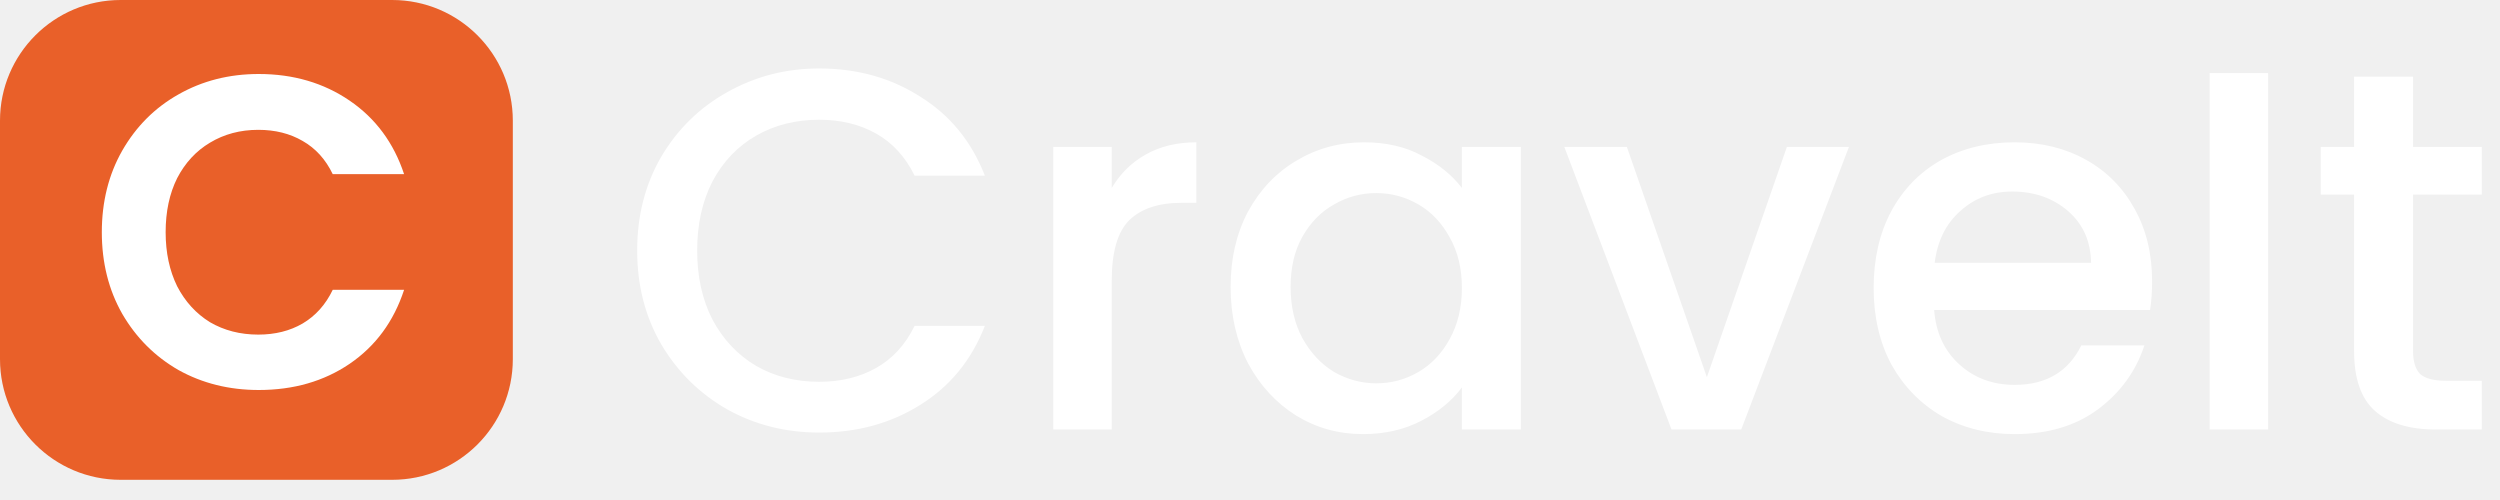
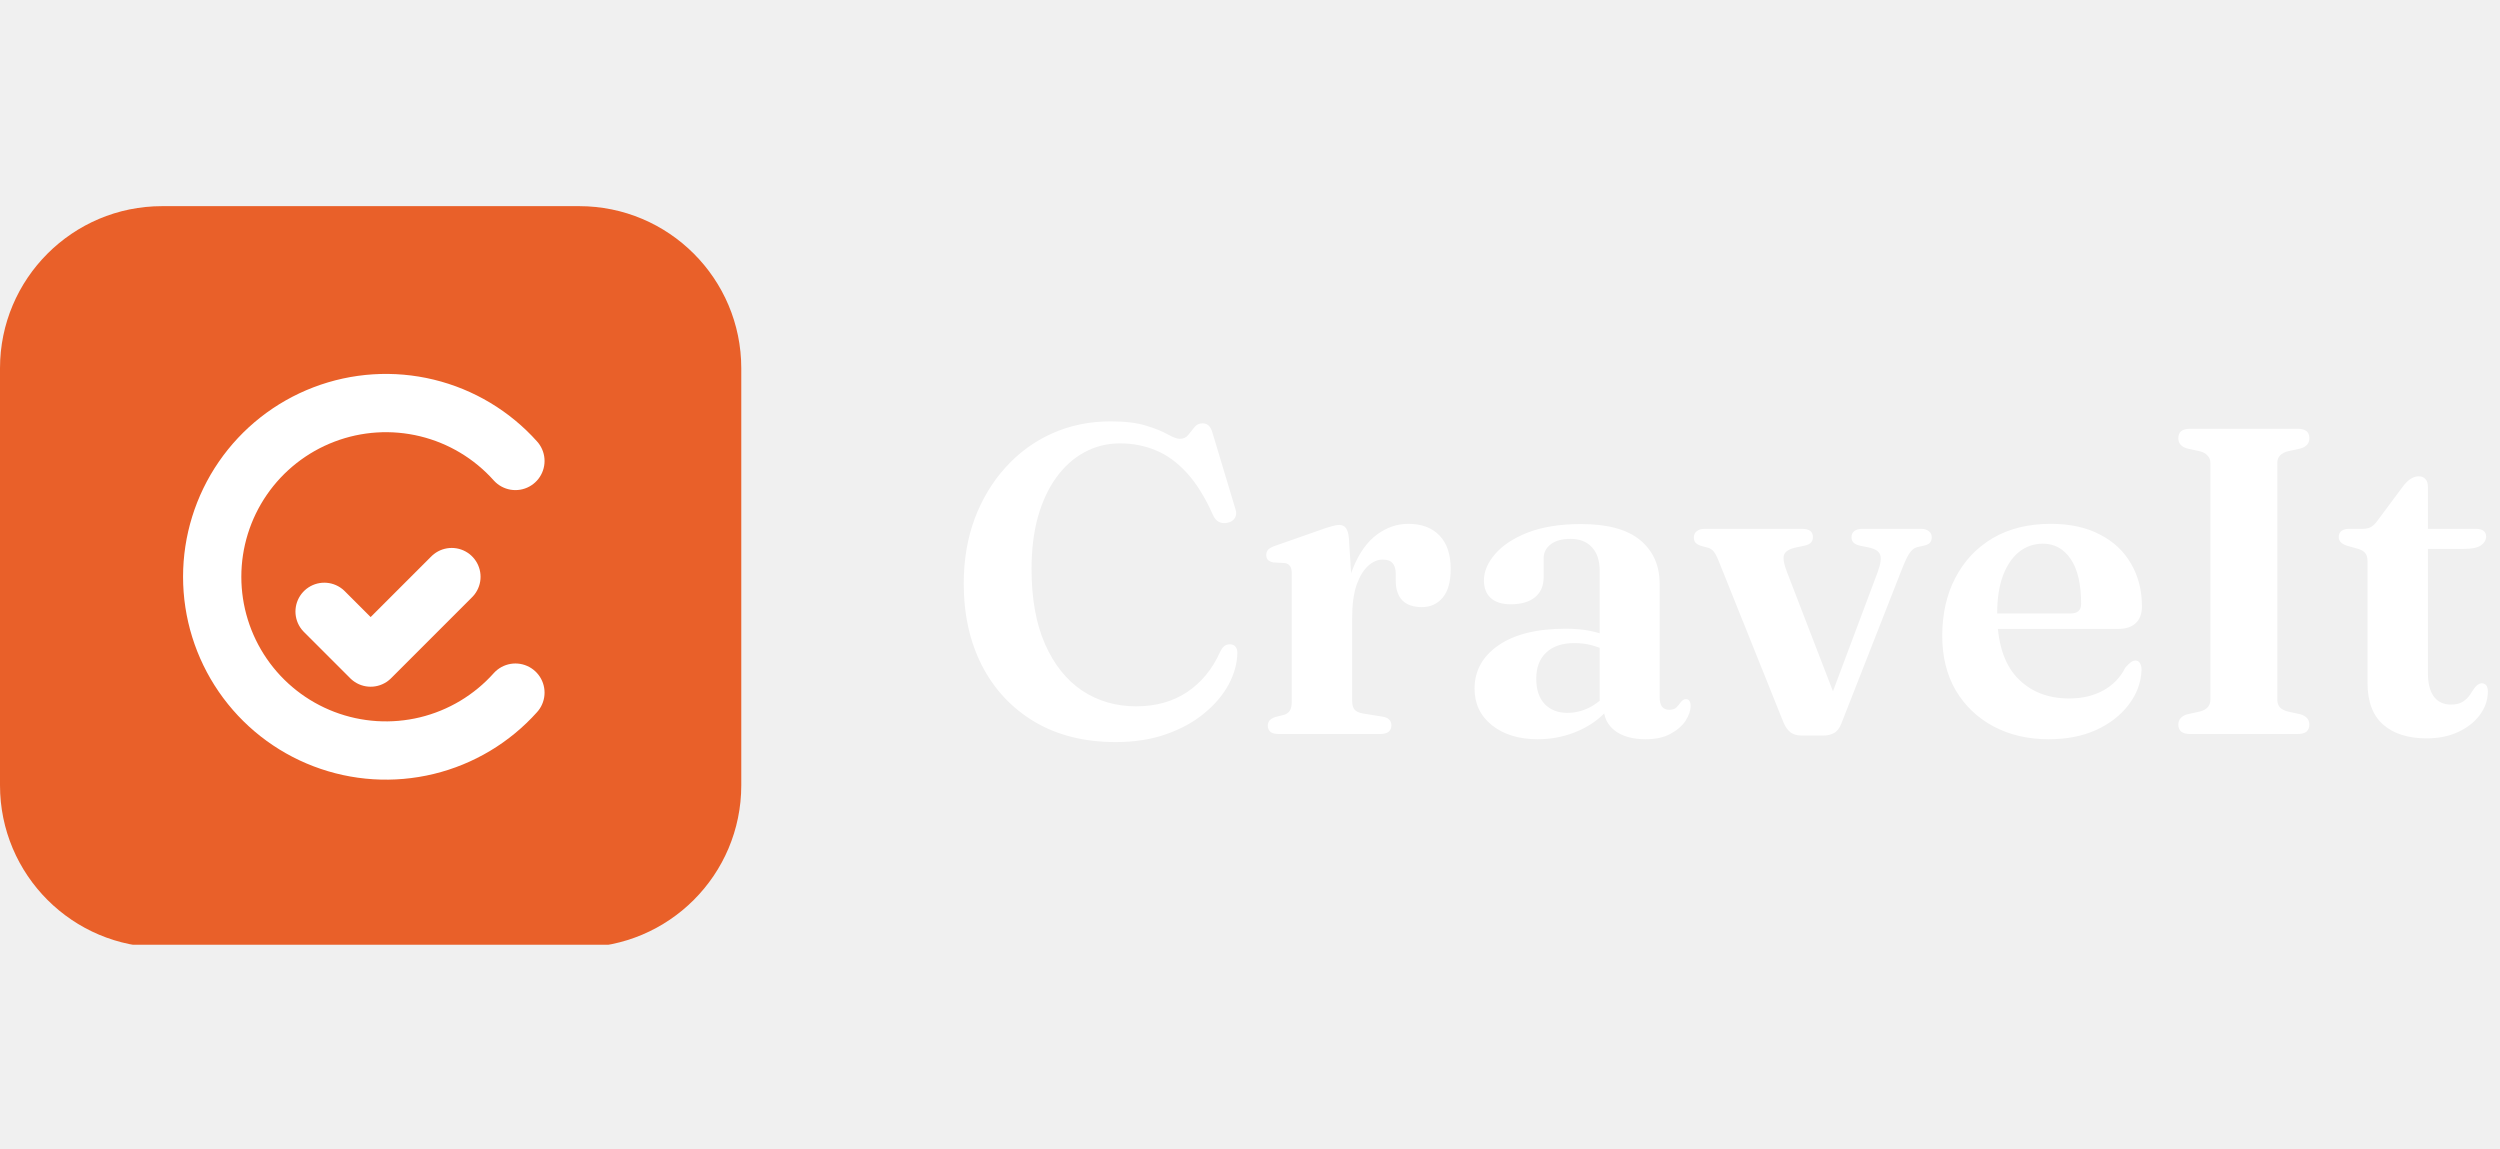
- <svg xmlns="http://www.w3.org/2000/svg" width="195" height="39" viewBox="0 0 195 39" fill="none">
-   <rect width="40" height="37.425" rx="9.412" fill="#E96029" />
-   <path d="M7.942 18.113C7.942 15.739 8.472 13.619 9.532 11.752C10.616 9.862 12.079 8.399 13.923 7.362C15.79 6.302 17.875 5.772 20.18 5.772C22.877 5.772 25.239 6.463 27.267 7.846C29.295 9.229 30.712 11.142 31.519 13.584H25.953C25.4 12.432 24.617 11.568 23.602 10.992C22.611 10.415 21.459 10.127 20.145 10.127C18.74 10.127 17.484 10.462 16.377 11.13C15.294 11.775 14.441 12.697 13.819 13.896C13.22 15.094 12.92 16.5 12.92 18.113C12.92 19.703 13.22 21.109 13.819 22.331C14.441 23.529 15.294 24.462 16.377 25.131C17.484 25.776 18.74 26.099 20.145 26.099C21.459 26.099 22.611 25.811 23.602 25.235C24.617 24.635 25.4 23.76 25.953 22.607H31.519C30.712 25.073 29.295 26.998 27.267 28.38C25.262 29.74 22.9 30.42 20.18 30.42C17.875 30.42 15.79 29.901 13.923 28.864C12.079 27.804 10.616 26.341 9.532 24.474C8.472 22.607 7.942 20.487 7.942 18.113Z" fill="white" />
-   <path d="M49.699 19.54C49.699 16.82 50.325 14.38 51.579 12.22C52.859 10.06 54.579 8.38 56.739 7.18C58.925 5.953 61.312 5.34 63.899 5.34C66.859 5.34 69.485 6.073 71.779 7.54C74.099 8.98 75.779 11.033 76.819 13.7H71.339C70.619 12.233 69.619 11.14 68.339 10.42C67.059 9.7 65.579 9.34 63.899 9.34C62.059 9.34 60.419 9.753 58.979 10.58C57.539 11.407 56.405 12.593 55.579 14.14C54.779 15.687 54.379 17.487 54.379 19.54C54.379 21.593 54.779 23.393 55.579 24.94C56.405 26.487 57.539 27.687 58.979 28.54C60.419 29.367 62.059 29.78 63.899 29.78C65.579 29.78 67.059 29.42 68.339 28.7C69.619 27.98 70.619 26.887 71.339 25.42H76.819C75.779 28.087 74.099 30.14 71.779 31.58C69.485 33.02 66.859 33.74 63.899 33.74C61.285 33.74 58.899 33.14 56.739 31.94C54.579 30.713 52.859 29.02 51.579 26.86C50.325 24.7 49.699 22.26 49.699 19.54ZM86.716 14.66C87.383 13.54 88.263 12.673 89.356 12.06C90.476 11.42 91.796 11.1 93.316 11.1V15.82H92.156C90.37 15.82 89.01 16.273 88.076 17.18C87.17 18.087 86.716 19.66 86.716 21.9V33.5H82.156V11.46H86.716V14.66ZM95.988 22.38C95.988 20.167 96.441 18.207 97.348 16.5C98.281 14.793 99.534 13.473 101.108 12.54C102.708 11.58 104.468 11.1 106.388 11.1C108.121 11.1 109.628 11.447 110.908 12.14C112.214 12.807 113.254 13.647 114.028 14.66V11.46H118.628V33.5H114.028V30.22C113.254 31.26 112.201 32.127 110.868 32.82C109.534 33.513 108.014 33.86 106.308 33.86C104.414 33.86 102.681 33.38 101.108 32.42C99.534 31.433 98.281 30.073 97.348 28.34C96.441 26.58 95.988 24.593 95.988 22.38ZM114.028 22.46C114.028 20.94 113.708 19.62 113.068 18.5C112.454 17.38 111.641 16.527 110.628 15.94C109.614 15.353 108.521 15.06 107.348 15.06C106.174 15.06 105.081 15.353 104.068 15.94C103.054 16.5 102.228 17.34 101.588 18.46C100.974 19.553 100.668 20.86 100.668 22.38C100.668 23.9 100.974 25.233 101.588 26.38C102.228 27.527 103.054 28.407 104.068 29.02C105.108 29.607 106.201 29.9 107.348 29.9C108.521 29.9 109.614 29.607 110.628 29.02C111.641 28.433 112.454 27.58 113.068 26.46C113.708 25.313 114.028 23.98 114.028 22.46ZM133.137 29.42L139.377 11.46H144.217L135.817 33.5H130.377L122.017 11.46H126.897L133.137 29.42ZM167.864 21.94C167.864 22.767 167.811 23.513 167.704 24.18H150.864C150.997 25.94 151.651 27.353 152.824 28.42C153.997 29.487 155.437 30.02 157.144 30.02C159.597 30.02 161.331 28.993 162.344 26.94H167.264C166.597 28.967 165.384 30.633 163.624 31.94C161.891 33.22 159.731 33.86 157.144 33.86C155.037 33.86 153.144 33.393 151.464 32.46C149.811 31.5 148.504 30.167 147.544 28.46C146.611 26.727 146.144 24.727 146.144 22.46C146.144 20.193 146.597 18.207 147.504 16.5C148.437 14.767 149.731 13.433 151.384 12.5C153.064 11.567 154.984 11.1 157.144 11.1C159.224 11.1 161.077 11.553 162.704 12.46C164.331 13.367 165.597 14.647 166.504 16.3C167.411 17.927 167.864 19.807 167.864 21.94ZM163.104 20.5C163.077 18.82 162.477 17.473 161.304 16.46C160.131 15.447 158.677 14.94 156.944 14.94C155.371 14.94 154.024 15.447 152.904 16.46C151.784 17.447 151.117 18.793 150.904 20.5H163.104ZM176.912 5.7V33.5H172.352V5.7H176.912ZM188.218 15.18V27.38C188.218 28.207 188.405 28.807 188.778 29.18C189.178 29.527 189.845 29.7 190.778 29.7H193.578V33.5H189.978C187.925 33.5 186.352 33.02 185.258 32.06C184.165 31.1 183.618 29.54 183.618 27.38V15.18H181.018V11.46H183.618V5.98H188.218V11.46H193.578V15.18H188.218Z" fill="white" />
+ <svg xmlns="http://www.w3.org/2000/svg" width="172" height="79" viewBox="0 0 172 79" fill="none">
+   <g clip-path="url(#clip0_3038_9252)">
+     <path d="M39.844 14.183H11.156C4.995 14.183 0 19.178 0 25.339V54.027C0 60.188 4.995 65.183 11.156 65.183H39.844C46.005 65.183 51 60.188 51 54.027V25.339C51 19.178 46.005 14.183 39.844 14.183Z" fill="#E96029" />
+     <path d="M35.461 31.714C33.847 29.91 31.724 28.638 29.371 28.067C27.018 27.496 24.548 27.653 22.287 28.517C20.025 29.381 18.079 30.911 16.706 32.905C15.334 34.898 14.599 37.262 14.599 39.683C14.599 42.104 15.334 44.468 16.706 46.462C18.079 48.456 20.025 49.986 22.287 50.849C24.548 51.713 27.018 51.87 29.371 51.299C31.724 50.728 33.847 49.456 35.461 47.652" stroke="white" stroke-width="4.009" stroke-linecap="round" />
+     <path d="M22.312 42.074L25.5 45.261L31.078 39.683" stroke="white" stroke-width="3.97" stroke-linecap="round" stroke-linejoin="round" />
+   </g>
+   <path d="M85.13 44.905C85.12 45.635 84.92 46.365 84.53 47.095C84.14 47.815 83.58 48.475 82.85 49.075C82.13 49.675 81.255 50.155 80.225 50.515C79.205 50.875 78.05 51.055 76.76 51.055C74.61 51.055 72.75 50.59 71.18 49.66C69.62 48.73 68.415 47.445 67.565 45.805C66.725 44.165 66.305 42.28 66.305 40.15C66.305 38.53 66.555 37.045 67.055 35.695C67.565 34.335 68.275 33.155 69.185 32.155C70.095 31.145 71.165 30.365 72.395 29.815C73.625 29.265 74.965 28.99 76.415 28.99C77.415 28.99 78.23 29.09 78.86 29.29C79.49 29.48 79.985 29.68 80.345 29.89C80.705 30.09 80.98 30.19 81.17 30.19C81.42 30.19 81.615 30.1 81.755 29.92C81.895 29.74 82.035 29.565 82.175 29.395C82.315 29.215 82.505 29.125 82.745 29.125C82.915 29.125 83.055 29.18 83.165 29.29C83.275 29.39 83.365 29.57 83.435 29.83L85.01 35.065C85.08 35.285 85.06 35.48 84.95 35.65C84.84 35.82 84.675 35.925 84.455 35.965C84.235 36.015 84.035 35.995 83.855 35.905C83.685 35.815 83.55 35.655 83.45 35.425C82.91 34.215 82.31 33.25 81.65 32.53C80.99 31.81 80.28 31.295 79.52 30.985C78.76 30.665 77.94 30.505 77.06 30.505C76.17 30.505 75.35 30.71 74.6 31.12C73.86 31.52 73.215 32.1 72.665 32.86C72.125 33.61 71.705 34.515 71.405 35.575C71.115 36.635 70.97 37.825 70.97 39.145C70.97 41.185 71.28 42.91 71.9 44.32C72.52 45.72 73.37 46.785 74.45 47.515C75.54 48.235 76.78 48.595 78.17 48.595C79.52 48.595 80.685 48.27 81.665 47.62C82.655 46.96 83.415 46.035 83.945 44.845C84.055 44.625 84.17 44.48 84.29 44.41C84.42 44.34 84.565 44.315 84.725 44.335C84.865 44.365 84.965 44.43 85.025 44.53C85.095 44.62 85.13 44.745 85.13 44.905ZM92.518 42.595C92.518 41.155 92.723 39.95 93.133 38.98C93.543 38 94.078 37.265 94.738 36.775C95.408 36.285 96.123 36.04 96.883 36.04C97.813 36.04 98.533 36.31 99.043 36.85C99.553 37.38 99.808 38.145 99.808 39.145C99.808 40.025 99.623 40.685 99.253 41.125C98.883 41.555 98.408 41.77 97.828 41.77C97.238 41.77 96.788 41.615 96.478 41.305C96.178 40.985 96.028 40.54 96.028 39.97V39.43C96.018 39.12 95.943 38.89 95.803 38.74C95.663 38.58 95.438 38.5 95.128 38.5C94.778 38.5 94.443 38.645 94.123 38.935C93.803 39.225 93.538 39.665 93.328 40.255C93.128 40.845 93.028 41.605 93.028 42.535L92.518 42.595ZM92.803 37.015L93.028 40.555V48.22C93.028 48.49 93.083 48.69 93.193 48.82C93.303 48.95 93.498 49.04 93.778 49.09L95.083 49.3C95.303 49.33 95.463 49.395 95.563 49.495C95.673 49.595 95.728 49.735 95.728 49.915C95.728 50.095 95.663 50.24 95.533 50.35C95.403 50.45 95.208 50.5 94.948 50.5H87.988C87.718 50.5 87.523 50.45 87.403 50.35C87.283 50.24 87.223 50.1 87.223 49.93C87.223 49.79 87.263 49.67 87.343 49.57C87.433 49.47 87.568 49.39 87.748 49.33L88.348 49.18C88.528 49.12 88.658 49.025 88.738 48.895C88.828 48.755 88.873 48.54 88.873 48.25V39.46C88.873 39.22 88.833 39.05 88.753 38.95C88.683 38.84 88.568 38.77 88.408 38.74L87.598 38.695C87.428 38.655 87.303 38.595 87.223 38.515C87.153 38.425 87.118 38.315 87.118 38.185C87.118 38.035 87.163 37.91 87.253 37.81C87.353 37.71 87.523 37.62 87.763 37.54L90.628 36.535C91.088 36.365 91.423 36.255 91.633 36.205C91.843 36.145 92.008 36.115 92.128 36.115C92.338 36.115 92.493 36.185 92.593 36.325C92.703 36.465 92.773 36.695 92.803 37.015ZM110.329 48.64V48.34L110.059 48.295V39.28C110.059 38.58 109.884 38.04 109.534 37.66C109.184 37.27 108.689 37.075 108.049 37.075C107.449 37.075 106.989 37.205 106.669 37.465C106.359 37.715 106.204 38.025 106.204 38.395V39.715C106.204 40.305 106.004 40.765 105.604 41.095C105.204 41.415 104.649 41.575 103.939 41.575C103.339 41.575 102.879 41.43 102.559 41.14C102.249 40.85 102.094 40.45 102.094 39.94C102.094 39.32 102.349 38.715 102.859 38.125C103.369 37.525 104.119 37.03 105.109 36.64C106.109 36.25 107.334 36.055 108.784 36.055C110.604 36.055 111.959 36.425 112.849 37.165C113.739 37.905 114.184 38.91 114.184 40.18V47.965C114.184 48.255 114.239 48.475 114.349 48.625C114.469 48.765 114.634 48.835 114.844 48.835C115.064 48.835 115.229 48.78 115.339 48.67C115.449 48.56 115.544 48.445 115.624 48.325C115.674 48.265 115.724 48.215 115.774 48.175C115.834 48.125 115.904 48.1 115.984 48.1C116.104 48.1 116.189 48.145 116.239 48.235C116.289 48.315 116.314 48.425 116.314 48.565C116.314 48.885 116.199 49.225 115.969 49.585C115.739 49.935 115.394 50.235 114.934 50.485C114.484 50.735 113.914 50.86 113.224 50.86C112.334 50.86 111.629 50.665 111.109 50.275C110.589 49.875 110.329 49.33 110.329 48.64ZM101.449 47.38C101.449 46.15 101.999 45.155 103.099 44.395C104.199 43.635 105.744 43.255 107.734 43.255C108.384 43.255 108.964 43.31 109.474 43.42C109.984 43.53 110.429 43.675 110.809 43.855L110.509 44.755C110.159 44.595 109.809 44.47 109.459 44.38C109.109 44.29 108.724 44.245 108.304 44.245C107.484 44.245 106.844 44.46 106.384 44.89C105.924 45.32 105.694 45.92 105.694 46.69C105.694 47.45 105.889 48.035 106.279 48.445C106.679 48.845 107.194 49.045 107.824 49.045C108.354 49.045 108.859 48.925 109.339 48.685C109.829 48.435 110.244 48.095 110.584 47.665L110.899 48.46C110.349 49.22 109.619 49.81 108.709 50.23C107.799 50.65 106.829 50.86 105.799 50.86C104.509 50.86 103.459 50.54 102.649 49.9C101.849 49.26 101.449 48.42 101.449 47.38ZM125.464 50.605H123.934C123.644 50.605 123.399 50.535 123.199 50.395C122.999 50.245 122.834 50.015 122.704 49.705L118.279 38.68C118.139 38.32 118.014 38.075 117.904 37.945C117.794 37.815 117.669 37.73 117.529 37.69L117.034 37.555C116.854 37.495 116.724 37.42 116.644 37.33C116.574 37.24 116.539 37.12 116.539 36.97C116.539 36.79 116.604 36.65 116.734 36.55C116.864 36.44 117.044 36.385 117.274 36.385H123.994C124.484 36.385 124.729 36.575 124.729 36.955C124.729 37.105 124.684 37.23 124.594 37.33C124.514 37.42 124.369 37.49 124.159 37.54L123.589 37.66C123.119 37.76 122.839 37.925 122.749 38.155C122.659 38.385 122.724 38.785 122.944 39.355L126.454 48.46L125.539 49.075L129.169 39.4C129.389 38.81 129.449 38.395 129.349 38.155C129.259 37.915 128.989 37.75 128.539 37.66L127.954 37.54C127.754 37.49 127.609 37.42 127.519 37.33C127.429 37.24 127.384 37.115 127.384 36.955C127.384 36.775 127.449 36.635 127.579 36.535C127.709 36.435 127.889 36.385 128.119 36.385H132.169C132.399 36.385 132.579 36.44 132.709 36.55C132.839 36.65 132.904 36.79 132.904 36.97C132.904 37.1 132.869 37.215 132.799 37.315C132.729 37.415 132.584 37.49 132.364 37.54L131.899 37.645C131.699 37.695 131.519 37.84 131.359 38.08C131.209 38.31 131.024 38.71 130.804 39.28L126.679 49.795C126.549 50.115 126.379 50.33 126.169 50.44C125.959 50.55 125.724 50.605 125.464 50.605ZM147.366 41.725C147.366 42.225 147.221 42.61 146.931 42.88C146.651 43.14 146.246 43.27 145.716 43.27H136.356V42.205H142.461C142.941 42.205 143.181 41.985 143.181 41.545C143.181 40.185 142.941 39.155 142.461 38.455C141.981 37.755 141.346 37.405 140.556 37.405C139.936 37.405 139.386 37.595 138.906 37.975C138.436 38.355 138.066 38.905 137.796 39.625C137.536 40.335 137.406 41.195 137.406 42.205C137.406 44.155 137.856 45.62 138.756 46.6C139.666 47.57 140.866 48.055 142.356 48.055C143.256 48.055 144.041 47.87 144.711 47.5C145.381 47.13 145.886 46.605 146.226 45.925C146.386 45.745 146.516 45.62 146.616 45.55C146.716 45.48 146.821 45.445 146.931 45.445C147.071 45.445 147.176 45.515 147.246 45.655C147.316 45.785 147.346 45.945 147.336 46.135C147.296 46.995 146.996 47.785 146.436 48.505C145.886 49.225 145.141 49.8 144.201 50.23C143.261 50.65 142.181 50.86 140.961 50.86C139.531 50.86 138.261 50.565 137.151 49.975C136.051 49.385 135.186 48.56 134.556 47.5C133.936 46.43 133.626 45.18 133.626 43.75C133.626 42.24 133.926 40.91 134.526 39.76C135.126 38.6 135.981 37.69 137.091 37.03C138.211 36.37 139.546 36.04 141.096 36.04C142.416 36.04 143.541 36.285 144.471 36.775C145.411 37.255 146.126 37.925 146.616 38.785C147.116 39.635 147.366 40.615 147.366 41.725ZM156.679 48.145C156.679 48.355 156.739 48.53 156.859 48.67C156.989 48.8 157.174 48.895 157.414 48.955L158.299 49.15C158.689 49.28 158.884 49.515 158.884 49.855C158.884 50.055 158.819 50.215 158.689 50.335C158.559 50.445 158.349 50.5 158.059 50.5H150.694C150.414 50.5 150.204 50.445 150.064 50.335C149.934 50.215 149.869 50.055 149.869 49.855C149.869 49.515 150.064 49.28 150.454 49.15L151.339 48.955C151.579 48.895 151.759 48.8 151.879 48.67C152.009 48.53 152.074 48.355 152.074 48.145V31.855C152.074 31.645 152.009 31.475 151.879 31.345C151.759 31.205 151.579 31.105 151.339 31.045L150.454 30.85C150.064 30.73 149.869 30.495 149.869 30.145C149.869 29.935 149.934 29.775 150.064 29.665C150.204 29.555 150.414 29.5 150.694 29.5H158.059C158.349 29.5 158.559 29.555 158.689 29.665C158.819 29.775 158.884 29.935 158.884 30.145C158.884 30.495 158.689 30.73 158.299 30.85L157.414 31.045C157.174 31.105 156.989 31.205 156.859 31.345C156.739 31.475 156.679 31.645 156.679 31.855V48.145ZM162.255 37.765L161.505 37.555C161.285 37.485 161.13 37.4 161.04 37.3C160.95 37.2 160.905 37.085 160.905 36.955C160.905 36.775 160.965 36.635 161.085 36.535C161.215 36.435 161.385 36.385 161.595 36.385H162.54C162.77 36.385 162.96 36.345 163.11 36.265C163.26 36.185 163.415 36.035 163.575 35.815L165.315 33.475C165.505 33.225 165.69 33.045 165.87 32.935C166.05 32.825 166.23 32.77 166.41 32.77C166.61 32.77 166.765 32.835 166.875 32.965C166.985 33.085 167.04 33.26 167.04 33.49V46.285C167.04 47.005 167.175 47.55 167.445 47.92C167.725 48.29 168.115 48.475 168.615 48.475C168.965 48.475 169.24 48.41 169.44 48.28C169.65 48.14 169.815 47.98 169.935 47.8C170.055 47.61 170.17 47.44 170.28 47.29C170.4 47.14 170.545 47.045 170.715 47.005C170.855 47.005 170.965 47.05 171.045 47.14C171.125 47.23 171.165 47.385 171.165 47.605C171.155 48.185 170.965 48.72 170.595 49.21C170.235 49.69 169.74 50.075 169.11 50.365C168.49 50.655 167.77 50.8 166.95 50.8C165.68 50.8 164.685 50.485 163.965 49.855C163.245 49.225 162.885 48.265 162.885 46.975V38.605C162.885 38.365 162.835 38.185 162.735 38.065C162.645 37.935 162.485 37.835 162.255 37.765ZM165.42 37.765L165.435 36.385H170.355C170.575 36.385 170.745 36.43 170.865 36.52C170.985 36.61 171.045 36.74 171.045 36.91C171.045 37.15 170.925 37.355 170.685 37.525C170.445 37.685 170.055 37.765 169.515 37.765H165.42Z" fill="white" />
+   <defs>
+     <clipPath id="clip0_3038_9252">
+       <rect width="51" height="51" fill="white" transform="translate(0 14)" />
+     </clipPath>
+   </defs>
</svg>
